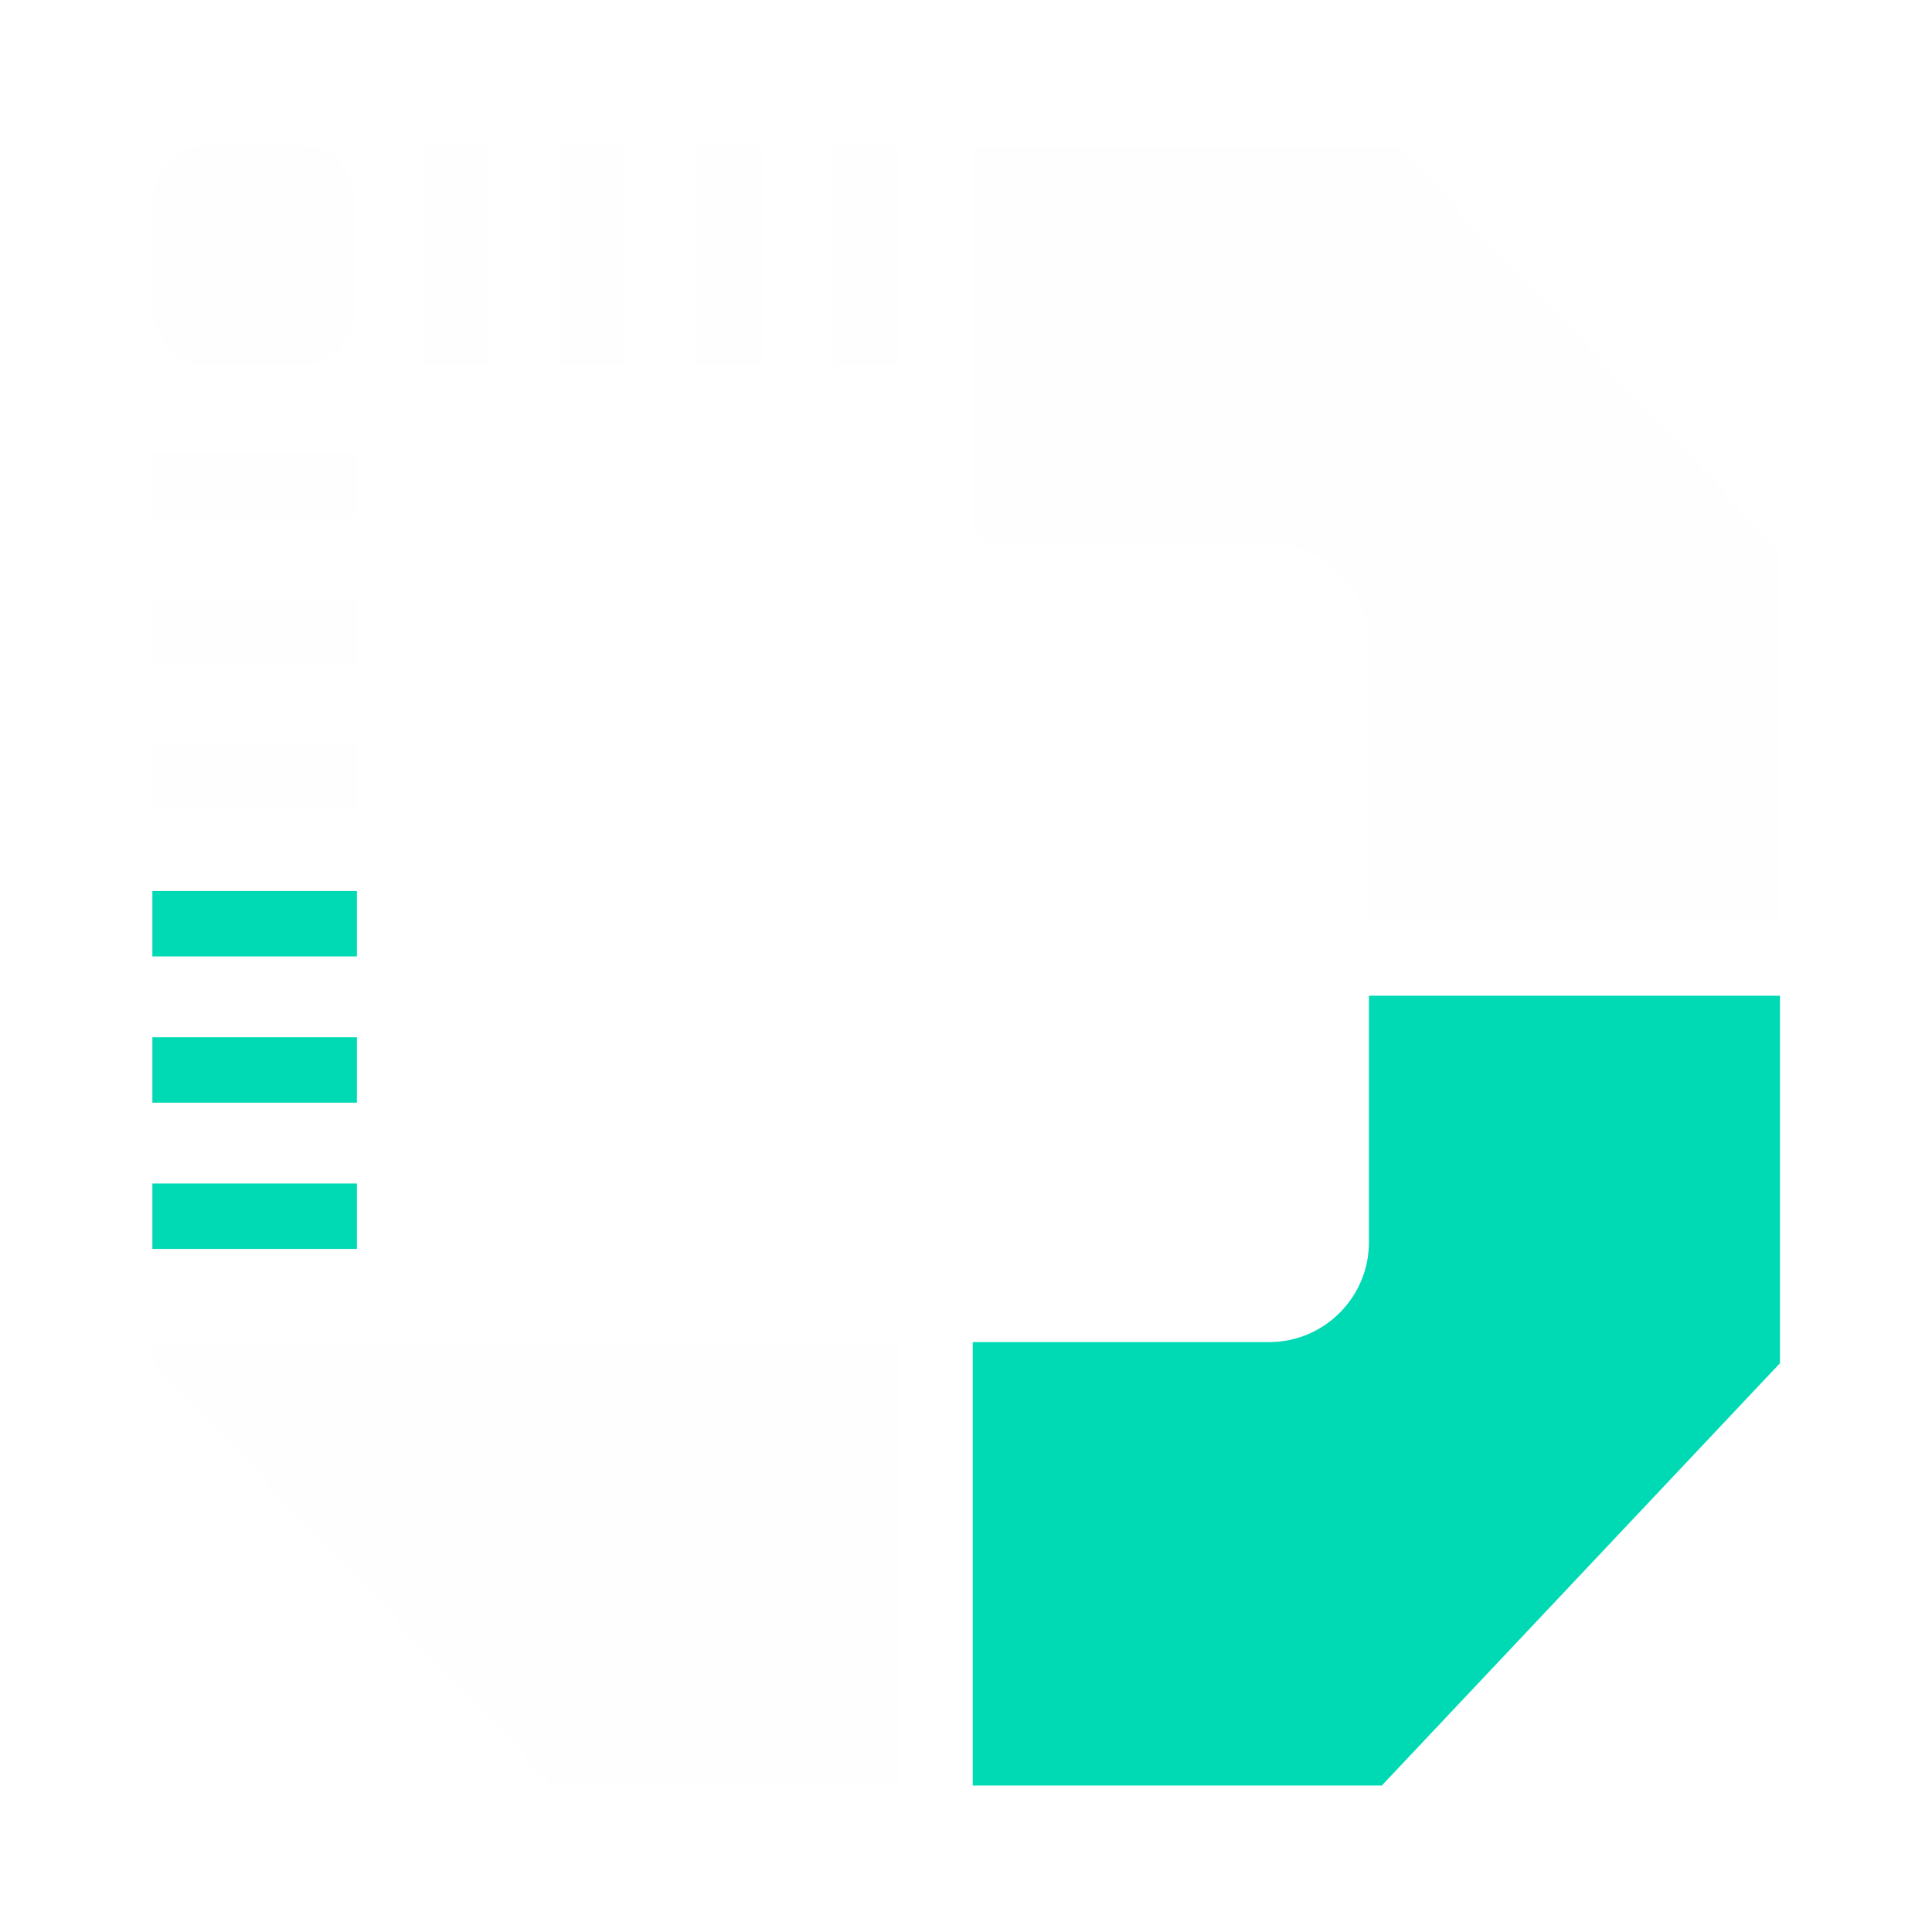
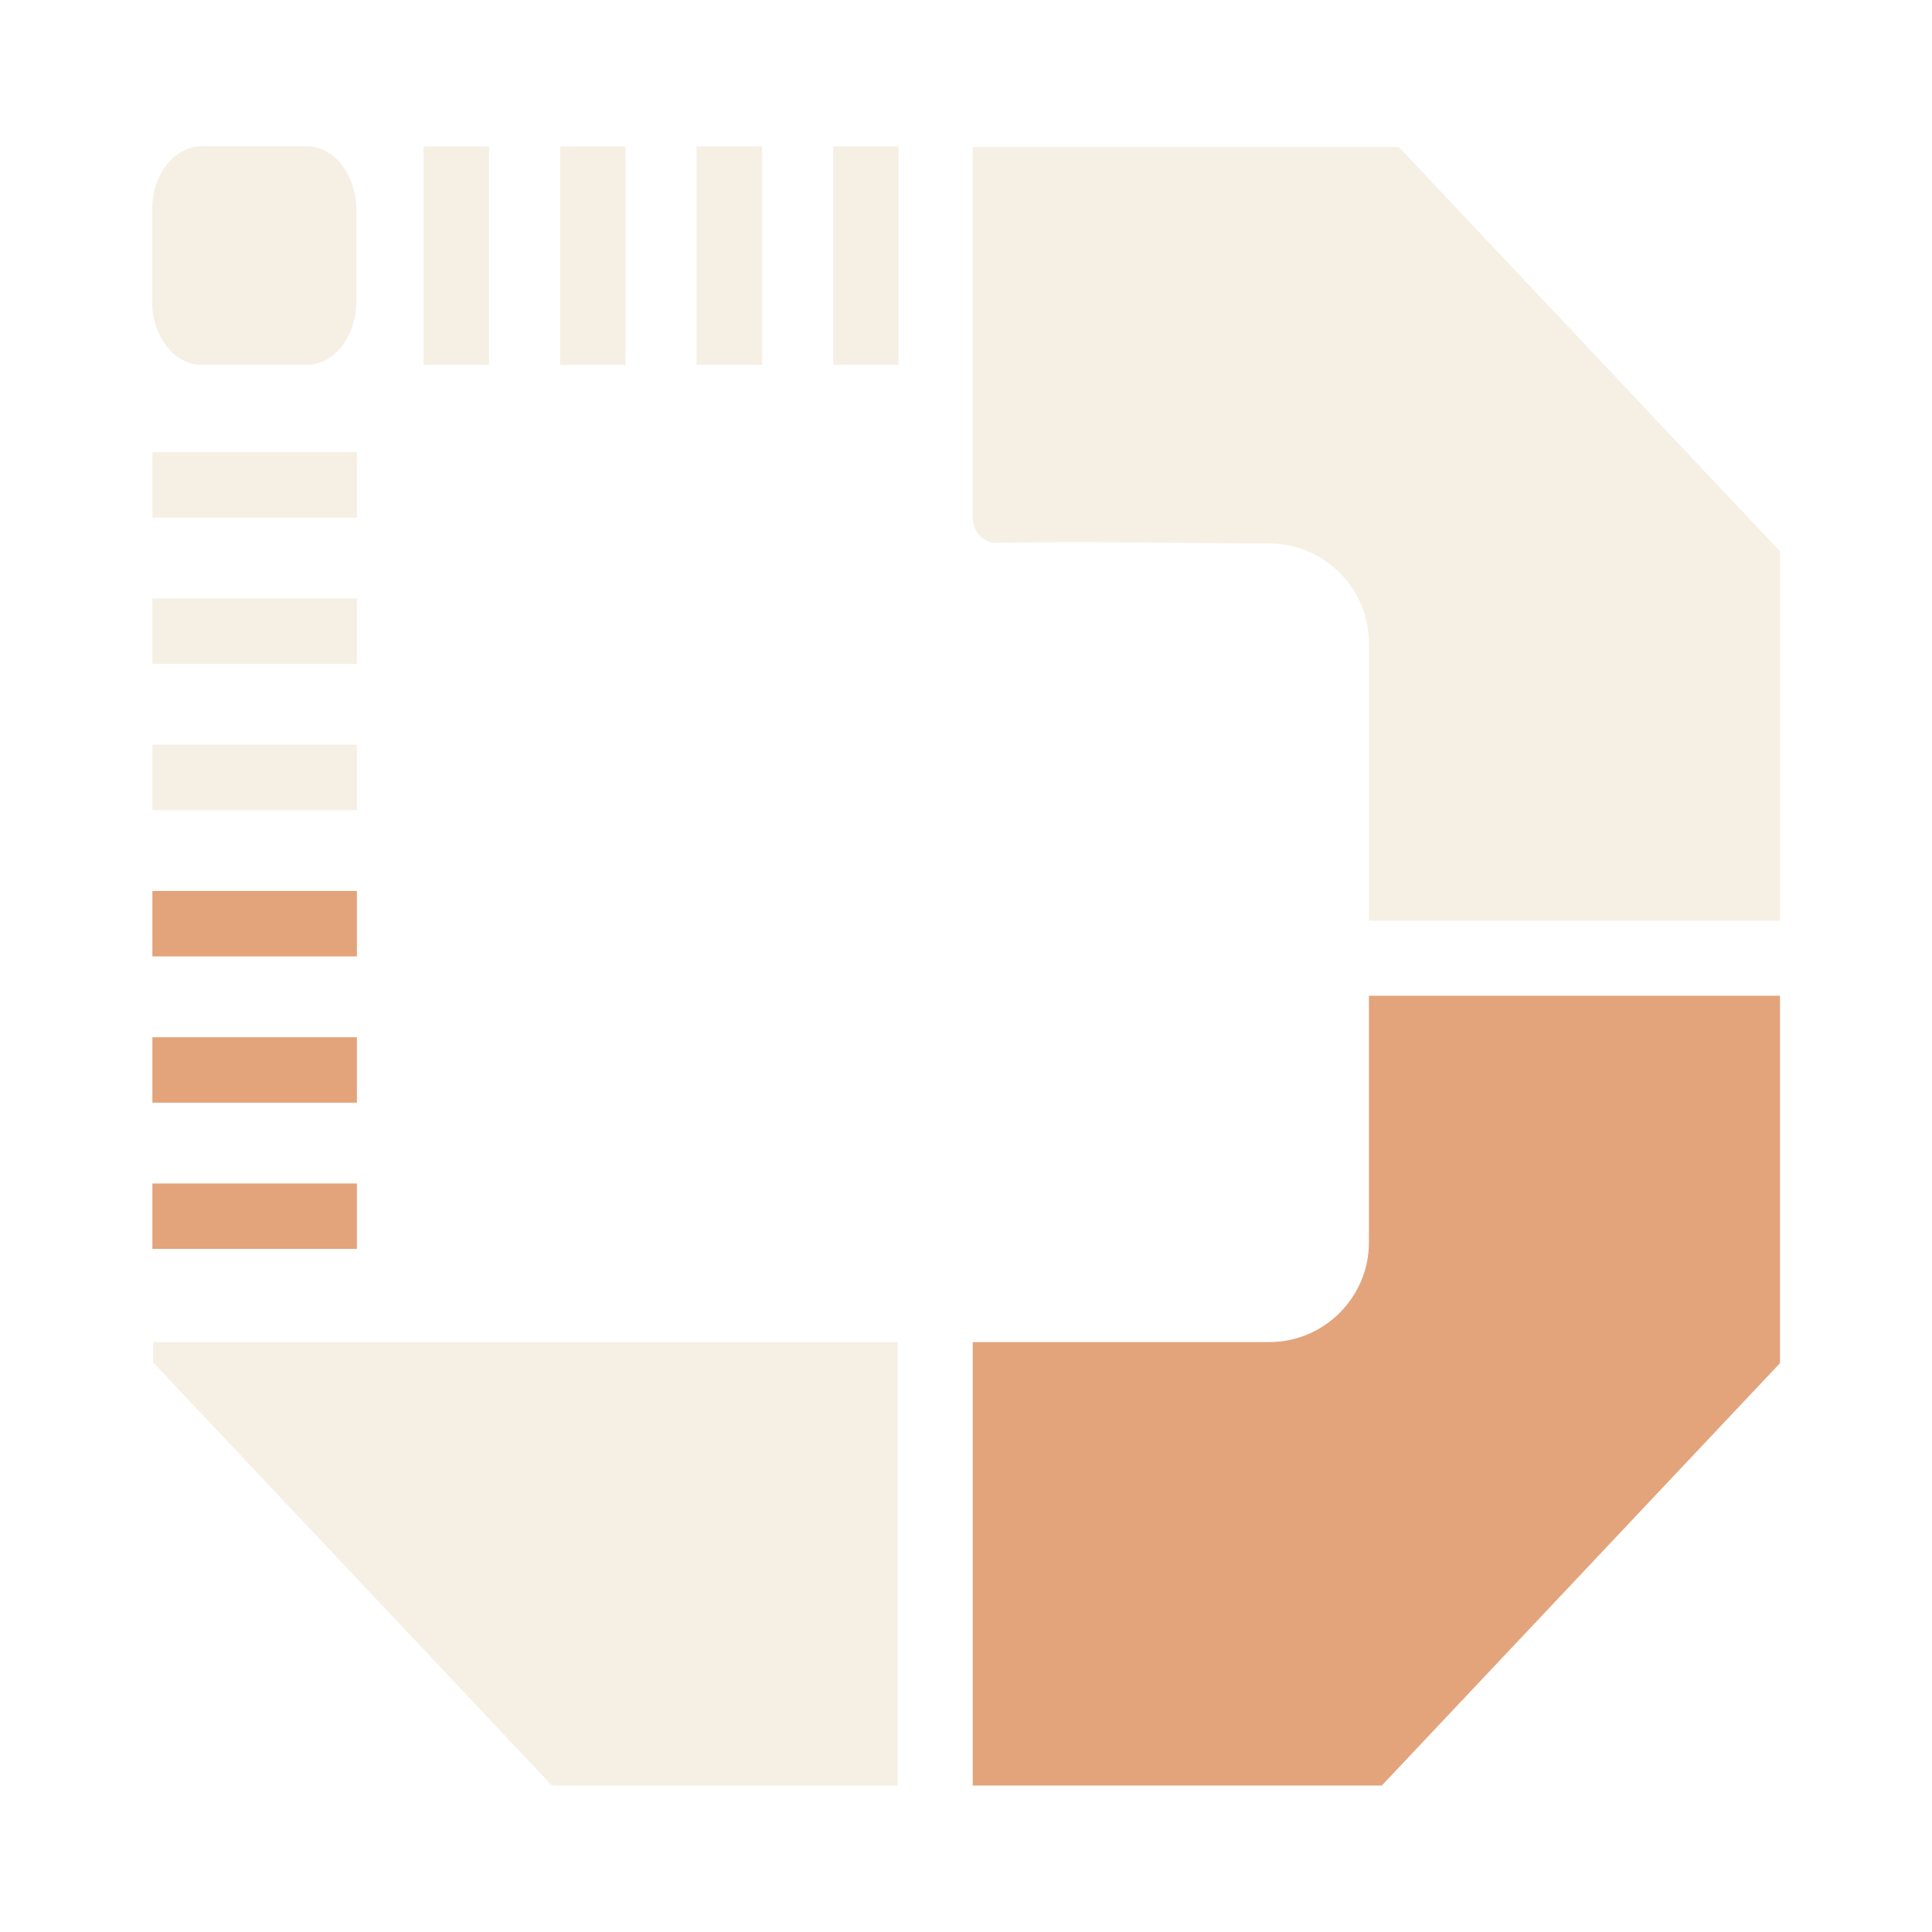
<svg xmlns="http://www.w3.org/2000/svg" viewBox="4885.00 7540.00 11700.00 11700.00" role="img" aria-label="Device Calibrator">
  <style type="text/css">
-     .navy  { fill: #FEFEFE }
-     .teal  { fill: #00DAB4 }
-     .white { fill: #FEFEFE }
-     .ink   { fill: #2A2A2A }
+     .body   { fill: #F6EFE4 }
+     .accent { fill: #E3A47B }
  </style>
  <g>
-     <rect class="navy" x="5806.89" y="8426.51" width="1234.83" height="1322.54" rx="300.11" ry="382.66" />
-     <rect class="navy" x="5806.89" y="8426.51" width="1234.83" height="1322.54" rx="300.11" ry="382.66" />
-     <rect class="navy" x="7450.35" y="8426.52" width="396.28" height="1322.52" />
-     <rect class="navy" x="8277.07" y="8426.52" width="396.28" height="1322.52" />
-     <rect class="navy" x="9103.79" y="8426.52" width="396.28" height="1322.52" />
-     <rect class="navy" x="9930.51" y="8426.52" width="396.28" height="1322.52" />
-     <rect class="navy" transform="matrix(2.44447E-14 -0.985549 0.922976 2.61017E-14 5807.82 10674.6)" width="402.09" height="1341.91" />
-     <rect class="navy" transform="matrix(2.44447E-14 -0.985549 0.922976 2.61017E-14 5807.82 11560.3)" width="402.09" height="1341.91" />
-     <rect class="navy" transform="matrix(2.44447E-14 -0.985549 0.922976 2.61017E-14 5807.82 12446.1)" width="402.09" height="1341.91" />
-     <rect class="teal" transform="matrix(2.44447E-14 -0.985549 0.922976 2.61017E-14 5807.82 13331.9)" width="402.09" height="1341.91" />
-     <rect class="teal" transform="matrix(2.44447E-14 -0.985549 0.922976 2.61017E-14 5807.82 14217.7)" width="402.09" height="1341.91" />
-     <rect class="teal" transform="matrix(2.44447E-14 -0.985549 0.922976 2.61017E-14 5807.82 15103.4)" width="402.09" height="1341.91" />
-     <path class="navy" d="M13175.03 13115.84l0 -1681.74c0,-331.68 -271.37,-602.18 -603.03,-603.03 -551.12,-1.41 -1102.15,-15.53 -1653.23,-3.68 -82.59,1.85 -142.87,-73.54 -142.87,-152.98l0 -2244.52 2579.78 0 2308.74 2448.89 0 2237.06 -2489.4 0z" />
-     <path class="teal" d="M10775.91 15667.47l1796.1 0c331.66,0 603.03,-271.36 603.03,-603.03l0 -1494.54 2489.4 0 0 2225.38 -2411.18 2557.55 -2477.35 0 0 -2685.35z" />
-     <polygon class="navy" points="8611.87,15667.47 9075.33,15667.47 10321.85,15667.47 10321.85,18352.82 8227.73,18352.82 5812.14,15790.6 5812.14,15667.47 " />
+     <rect class="body" x="5806.89" y="8426.51" width="1234.83" height="1322.54" rx="300.11" ry="382.66" />
+     <rect class="body" x="5806.89" y="8426.51" width="1234.83" height="1322.54" rx="300.11" ry="382.66" />
+     <rect class="body" x="7450.35" y="8426.52" width="396.28" height="1322.52" />
+     <rect class="body" x="8277.07" y="8426.52" width="396.28" height="1322.52" />
+     <rect class="body" x="9103.79" y="8426.52" width="396.28" height="1322.52" />
+     <rect class="body" x="9930.51" y="8426.52" width="396.28" height="1322.52" />
+     <rect class="body" transform="matrix(2.44447E-14 -0.985549 0.922976 2.61017E-14 5807.82 10674.6)" width="402.09" height="1341.91" />
+     <rect class="body" transform="matrix(2.44447E-14 -0.985549 0.922976 2.61017E-14 5807.82 11560.3)" width="402.09" height="1341.91" />
+     <rect class="body" transform="matrix(2.44447E-14 -0.985549 0.922976 2.61017E-14 5807.82 12446.1)" width="402.09" height="1341.91" />
+     <rect class="accent" transform="matrix(2.44447E-14 -0.985549 0.922976 2.61017E-14 5807.82 13331.9)" width="402.09" height="1341.91" />
+     <rect class="accent" transform="matrix(2.44447E-14 -0.985549 0.922976 2.61017E-14 5807.82 14217.7)" width="402.09" height="1341.91" />
+     <rect class="accent" transform="matrix(2.44447E-14 -0.985549 0.922976 2.61017E-14 5807.82 15103.4)" width="402.09" height="1341.91" />
+     <path class="body" d="M13175.03 13115.84l0 -1681.74c0,-331.68 -271.37,-602.18 -603.03,-603.03 -551.12,-1.41 -1102.15,-15.53 -1653.23,-3.68 -82.59,1.85 -142.87,-73.54 -142.87,-152.98l0 -2244.52 2579.78 0 2308.74 2448.89 0 2237.06 -2489.4 0z" />
+     <path class="accent" d="M10775.91 15667.47l1796.1 0c331.66,0 603.03,-271.36 603.03,-603.03l0 -1494.54 2489.4 0 0 2225.38 -2411.18 2557.55 -2477.35 0 0 -2685.35z" />
+     <polygon class="body" points="8611.87,15667.47 9075.33,15667.47 10321.85,15667.47 10321.85,18352.82 8227.73,18352.82 5812.14,15790.6 5812.14,15667.47 " />
  </g>
</svg>
